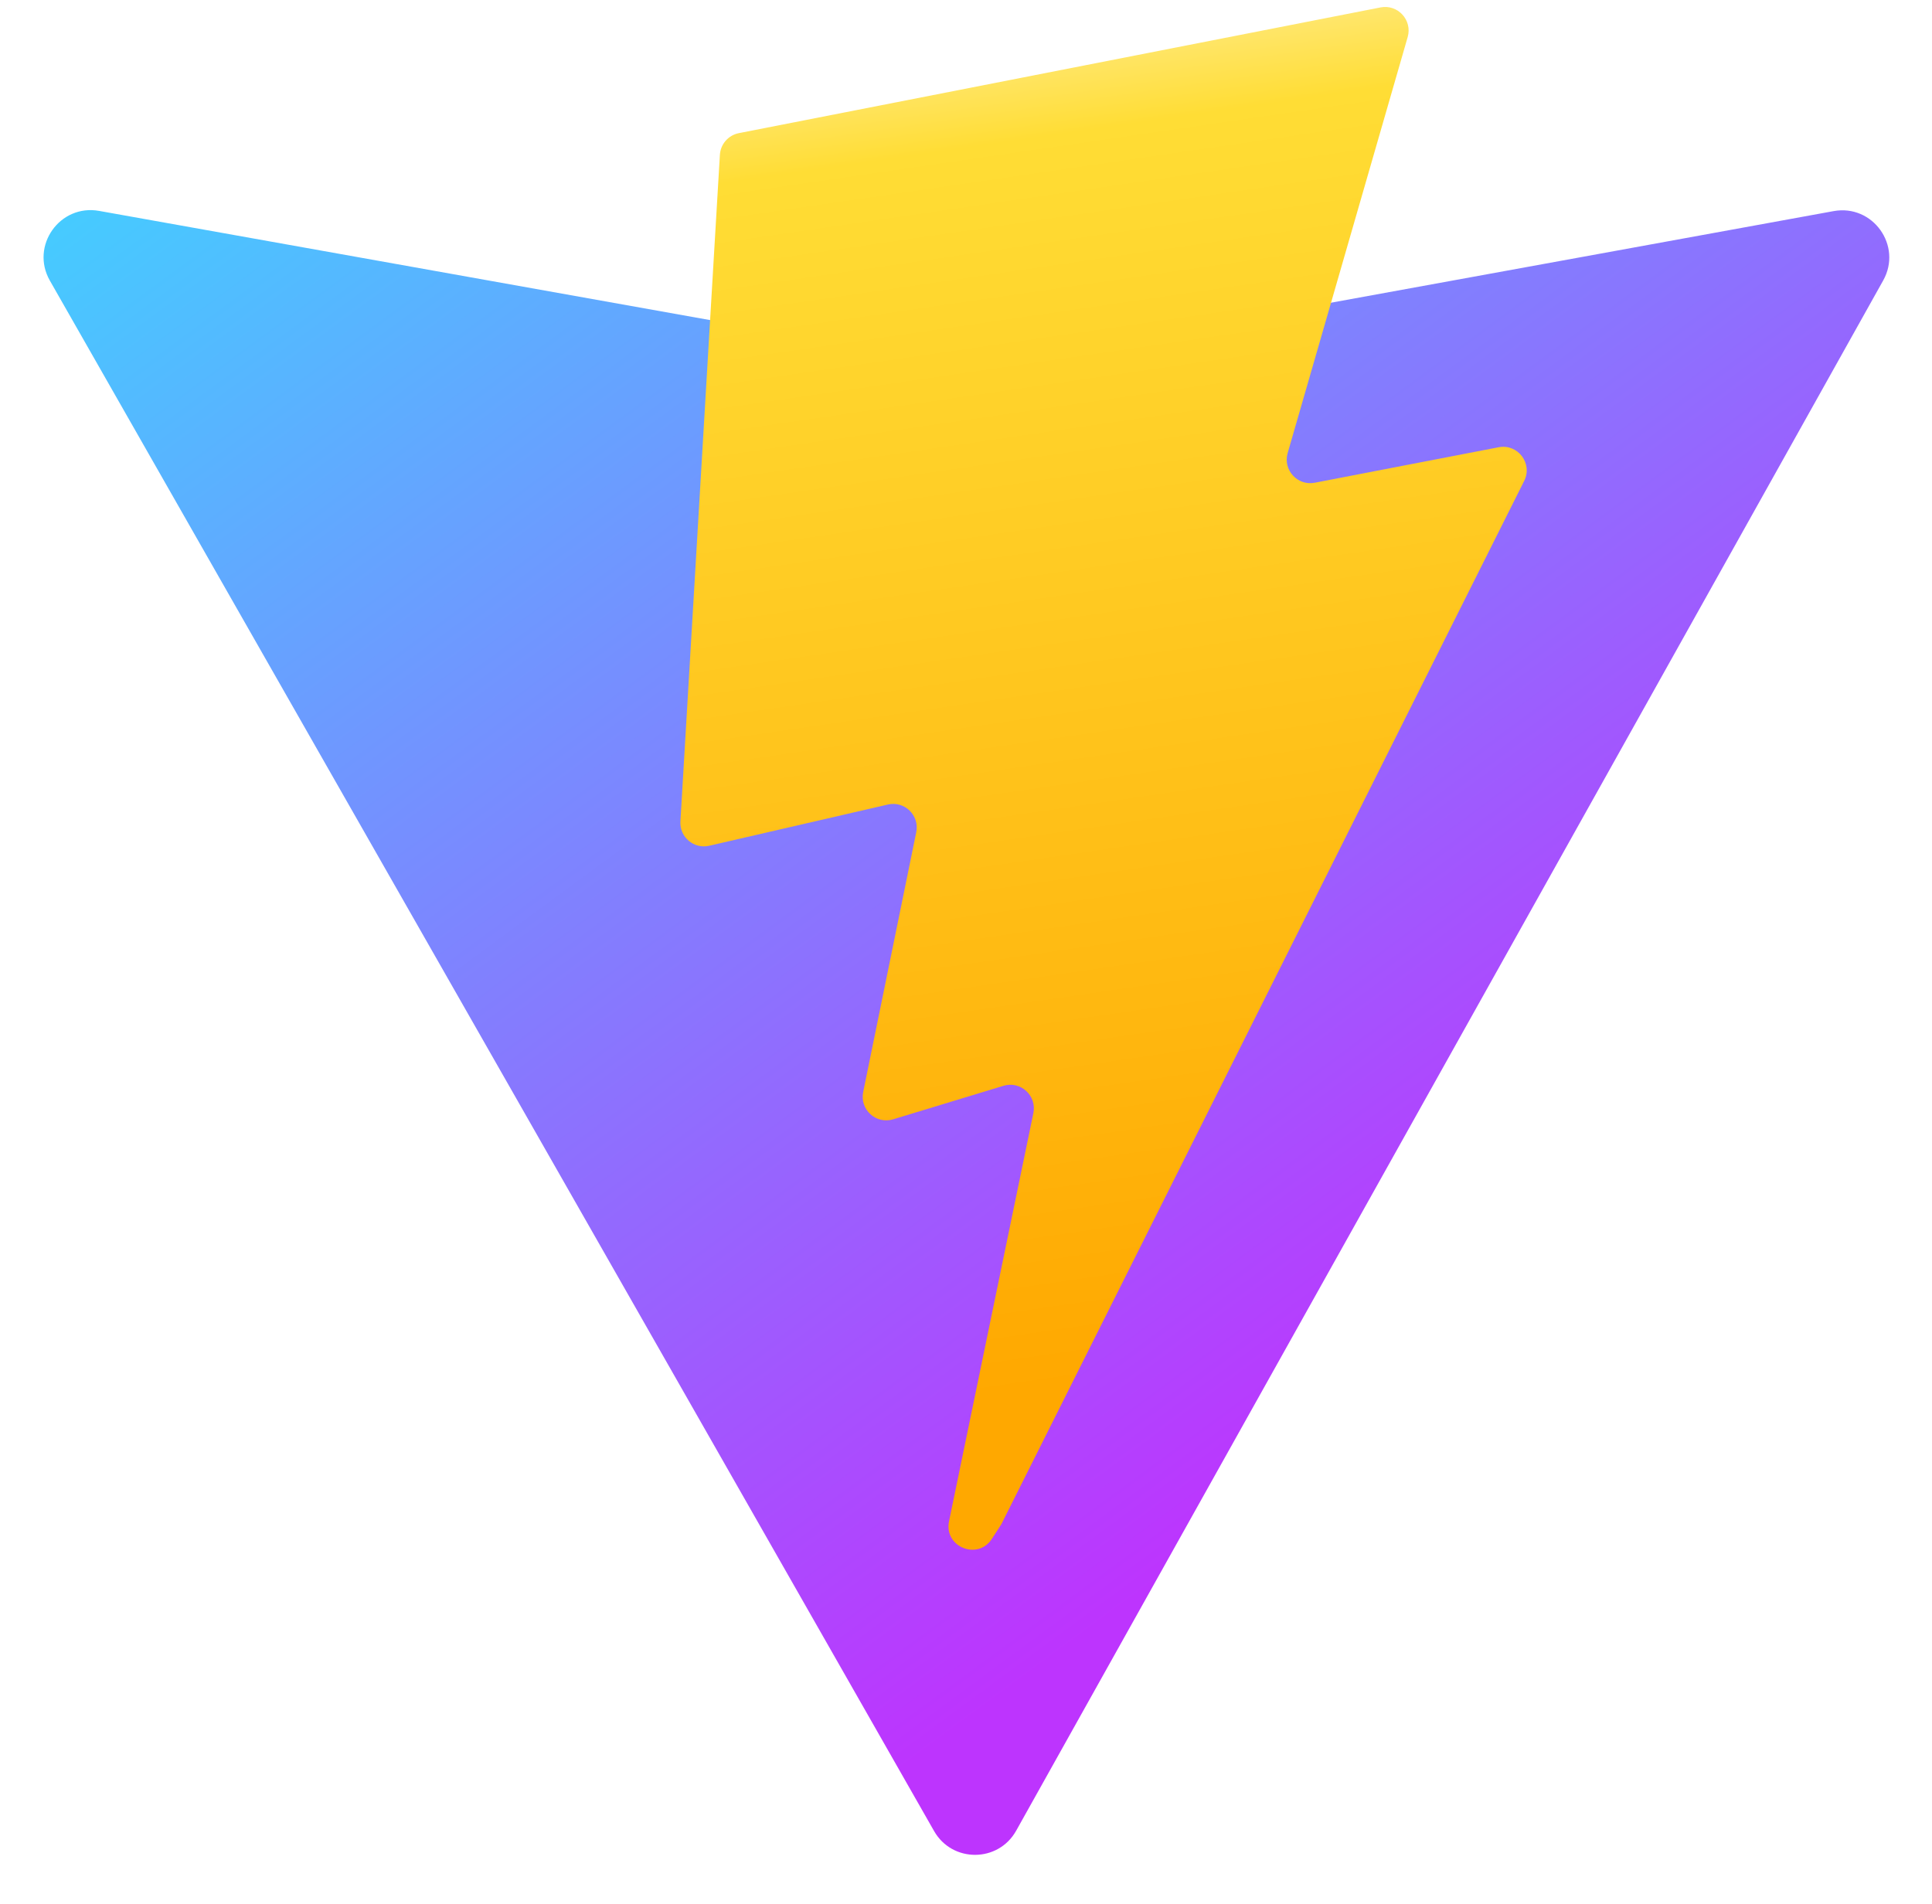
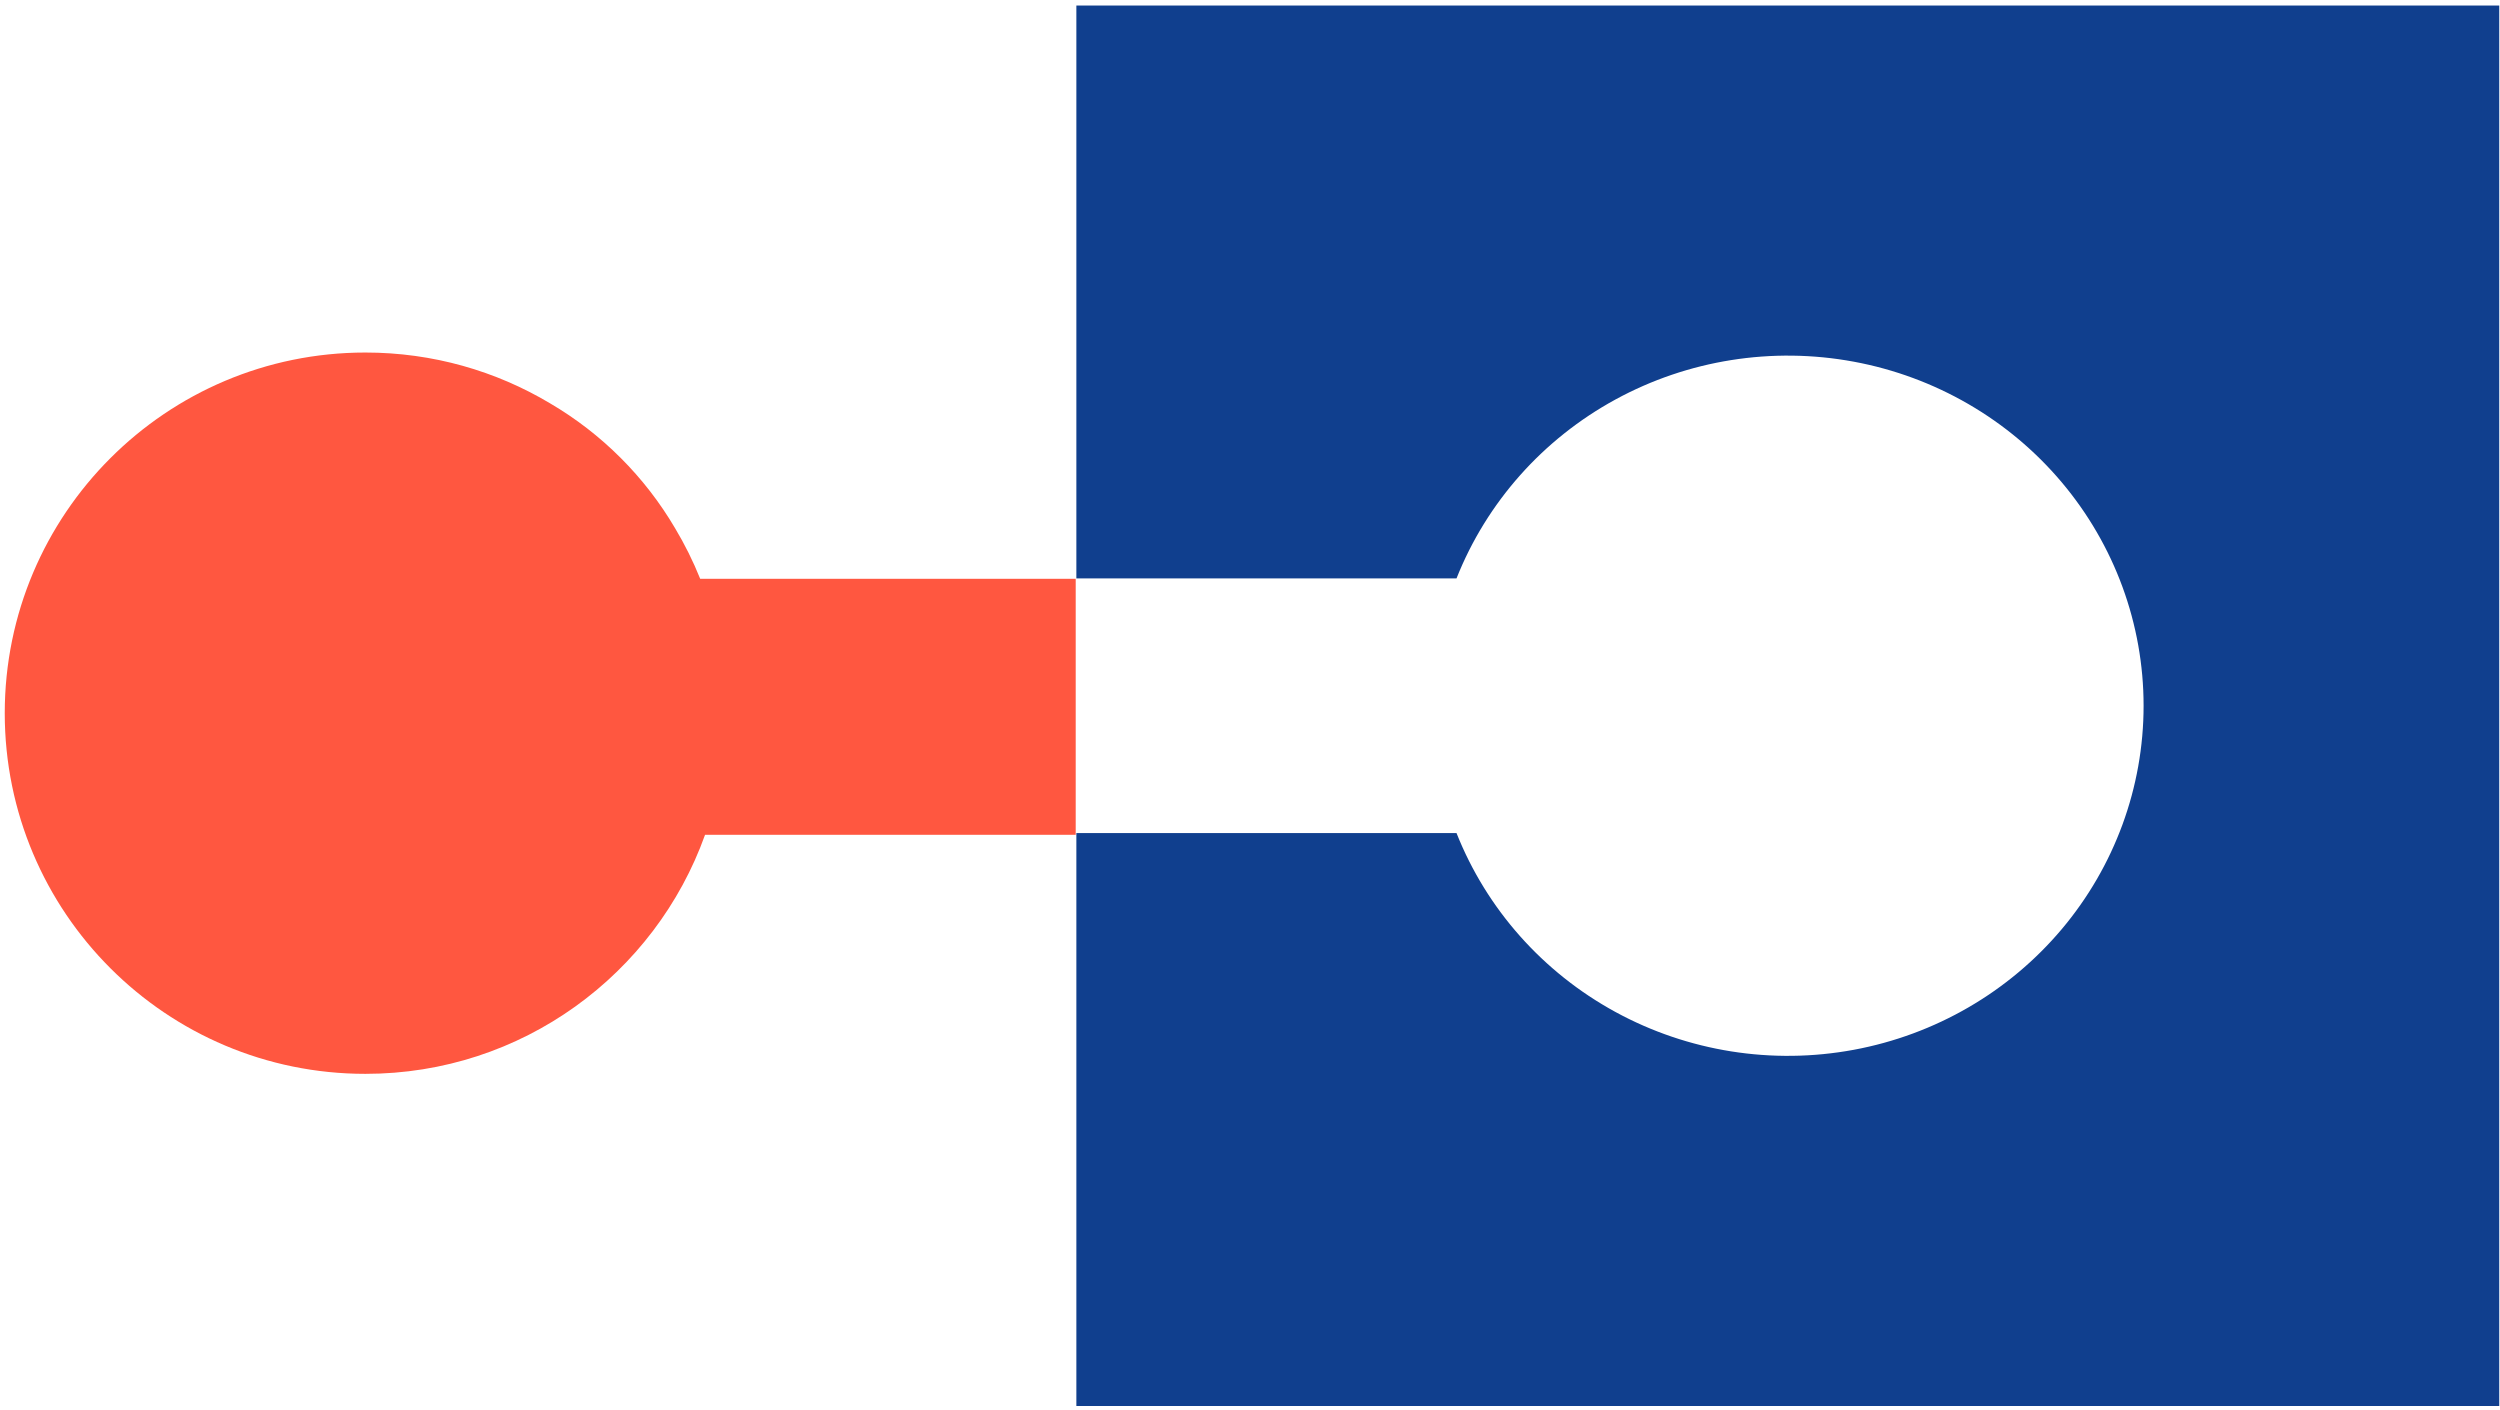
- <svg xmlns="http://www.w3.org/2000/svg" width="410" height="404" viewBox="0 0 410 404" fill="none">
-   <path d="M399.641 59.525L215.643 388.545C211.844 395.338 202.084 395.378 198.228 388.618L10.582 59.556C6.381 52.19 12.68 43.267 21.028 44.759L205.223 77.682C206.398 77.892 207.601 77.89 208.776 77.676L389.119 44.806C397.439 43.289 403.768 52.143 399.641 59.525Z" fill="url(#paint0_linear)" />
-   <path d="M292.965 1.574L156.801 28.255C154.563 28.694 152.906 30.59 152.771 32.866L144.395 174.33C144.198 177.662 147.258 180.248 150.51 179.498L188.42 170.749C191.967 169.931 195.172 173.055 194.443 176.622L183.18 231.775C182.422 235.487 185.907 238.661 189.532 237.56L212.947 230.446C216.577 229.344 220.065 232.527 219.297 236.242L201.398 322.875C200.278 328.294 207.486 331.249 210.492 326.603L212.5 323.5L323.454 102.072C325.312 98.365 322.108 94.137 318.036 94.923L279.014 102.454C275.347 103.161 272.227 99.746 273.262 96.158L298.731 7.867C299.767 4.273 296.636 0.855 292.965 1.574Z" fill="url(#paint1_linear)" />
-   <defs>
-     <linearGradient id="paint0_linear" x1="6" y1="33" x2="235" y2="344" gradientUnits="userSpaceOnUse">
-       <stop stop-color="#41D1FF" />
-       <stop offset="1" stop-color="#BD34FE" />
-     </linearGradient>
-     <linearGradient id="paint1_linear" x1="194.651" y1="8.818" x2="236.076" y2="292.989" gradientUnits="userSpaceOnUse">
-       <stop stop-color="#FFEA83" />
-       <stop offset="0.083" stop-color="#FFDD35" />
-       <stop offset="1" stop-color="#FFA800" />
-     </linearGradient>
-   </defs>
+ <svg xmlns="http://www.w3.org/2000/svg" width="321" height="181" viewBox="0 0 321 181" fill="none">
+   <path d="M138.205 0.706L320.903 0.706L320.903 180.527L138.205 180.527L138.205 106.964L187.015 106.964C190.886 116.727 198.102 124.851 207.414 129.933C216.726 135.015 227.549 136.735 238.013 134.796C248.477 132.857 257.923 127.381 264.72 119.314C271.517 111.247 275.237 101.097 275.237 90.617C275.237 80.137 271.517 69.986 264.72 61.92C257.923 53.853 248.477 48.377 238.013 46.438C227.549 44.499 216.726 46.219 207.414 51.301C198.102 56.383 190.886 64.507 187.015 74.269L138.205 74.269L138.205 0.706Z" fill="#103F8E" />
+   <path fill-rule="evenodd" clip-rule="evenodd" d="M70.627 51.787C63.692 47.645 55.583 45.265 46.919 45.265C21.343 45.265 0.61 65.998 0.61 91.574C0.61 117.149 21.343 137.882 46.919 137.882C67.016 137.882 84.124 125.079 90.53 107.185L138.121 107.185L138.121 74.318L89.905 74.318C88.995 72.053 87.911 69.876 86.67 67.805C84.741 64.527 82.4 61.498 79.696 58.795C76.977 56.075 73.928 53.722 70.627 51.787Z" fill="#FF5740" />
</svg>
